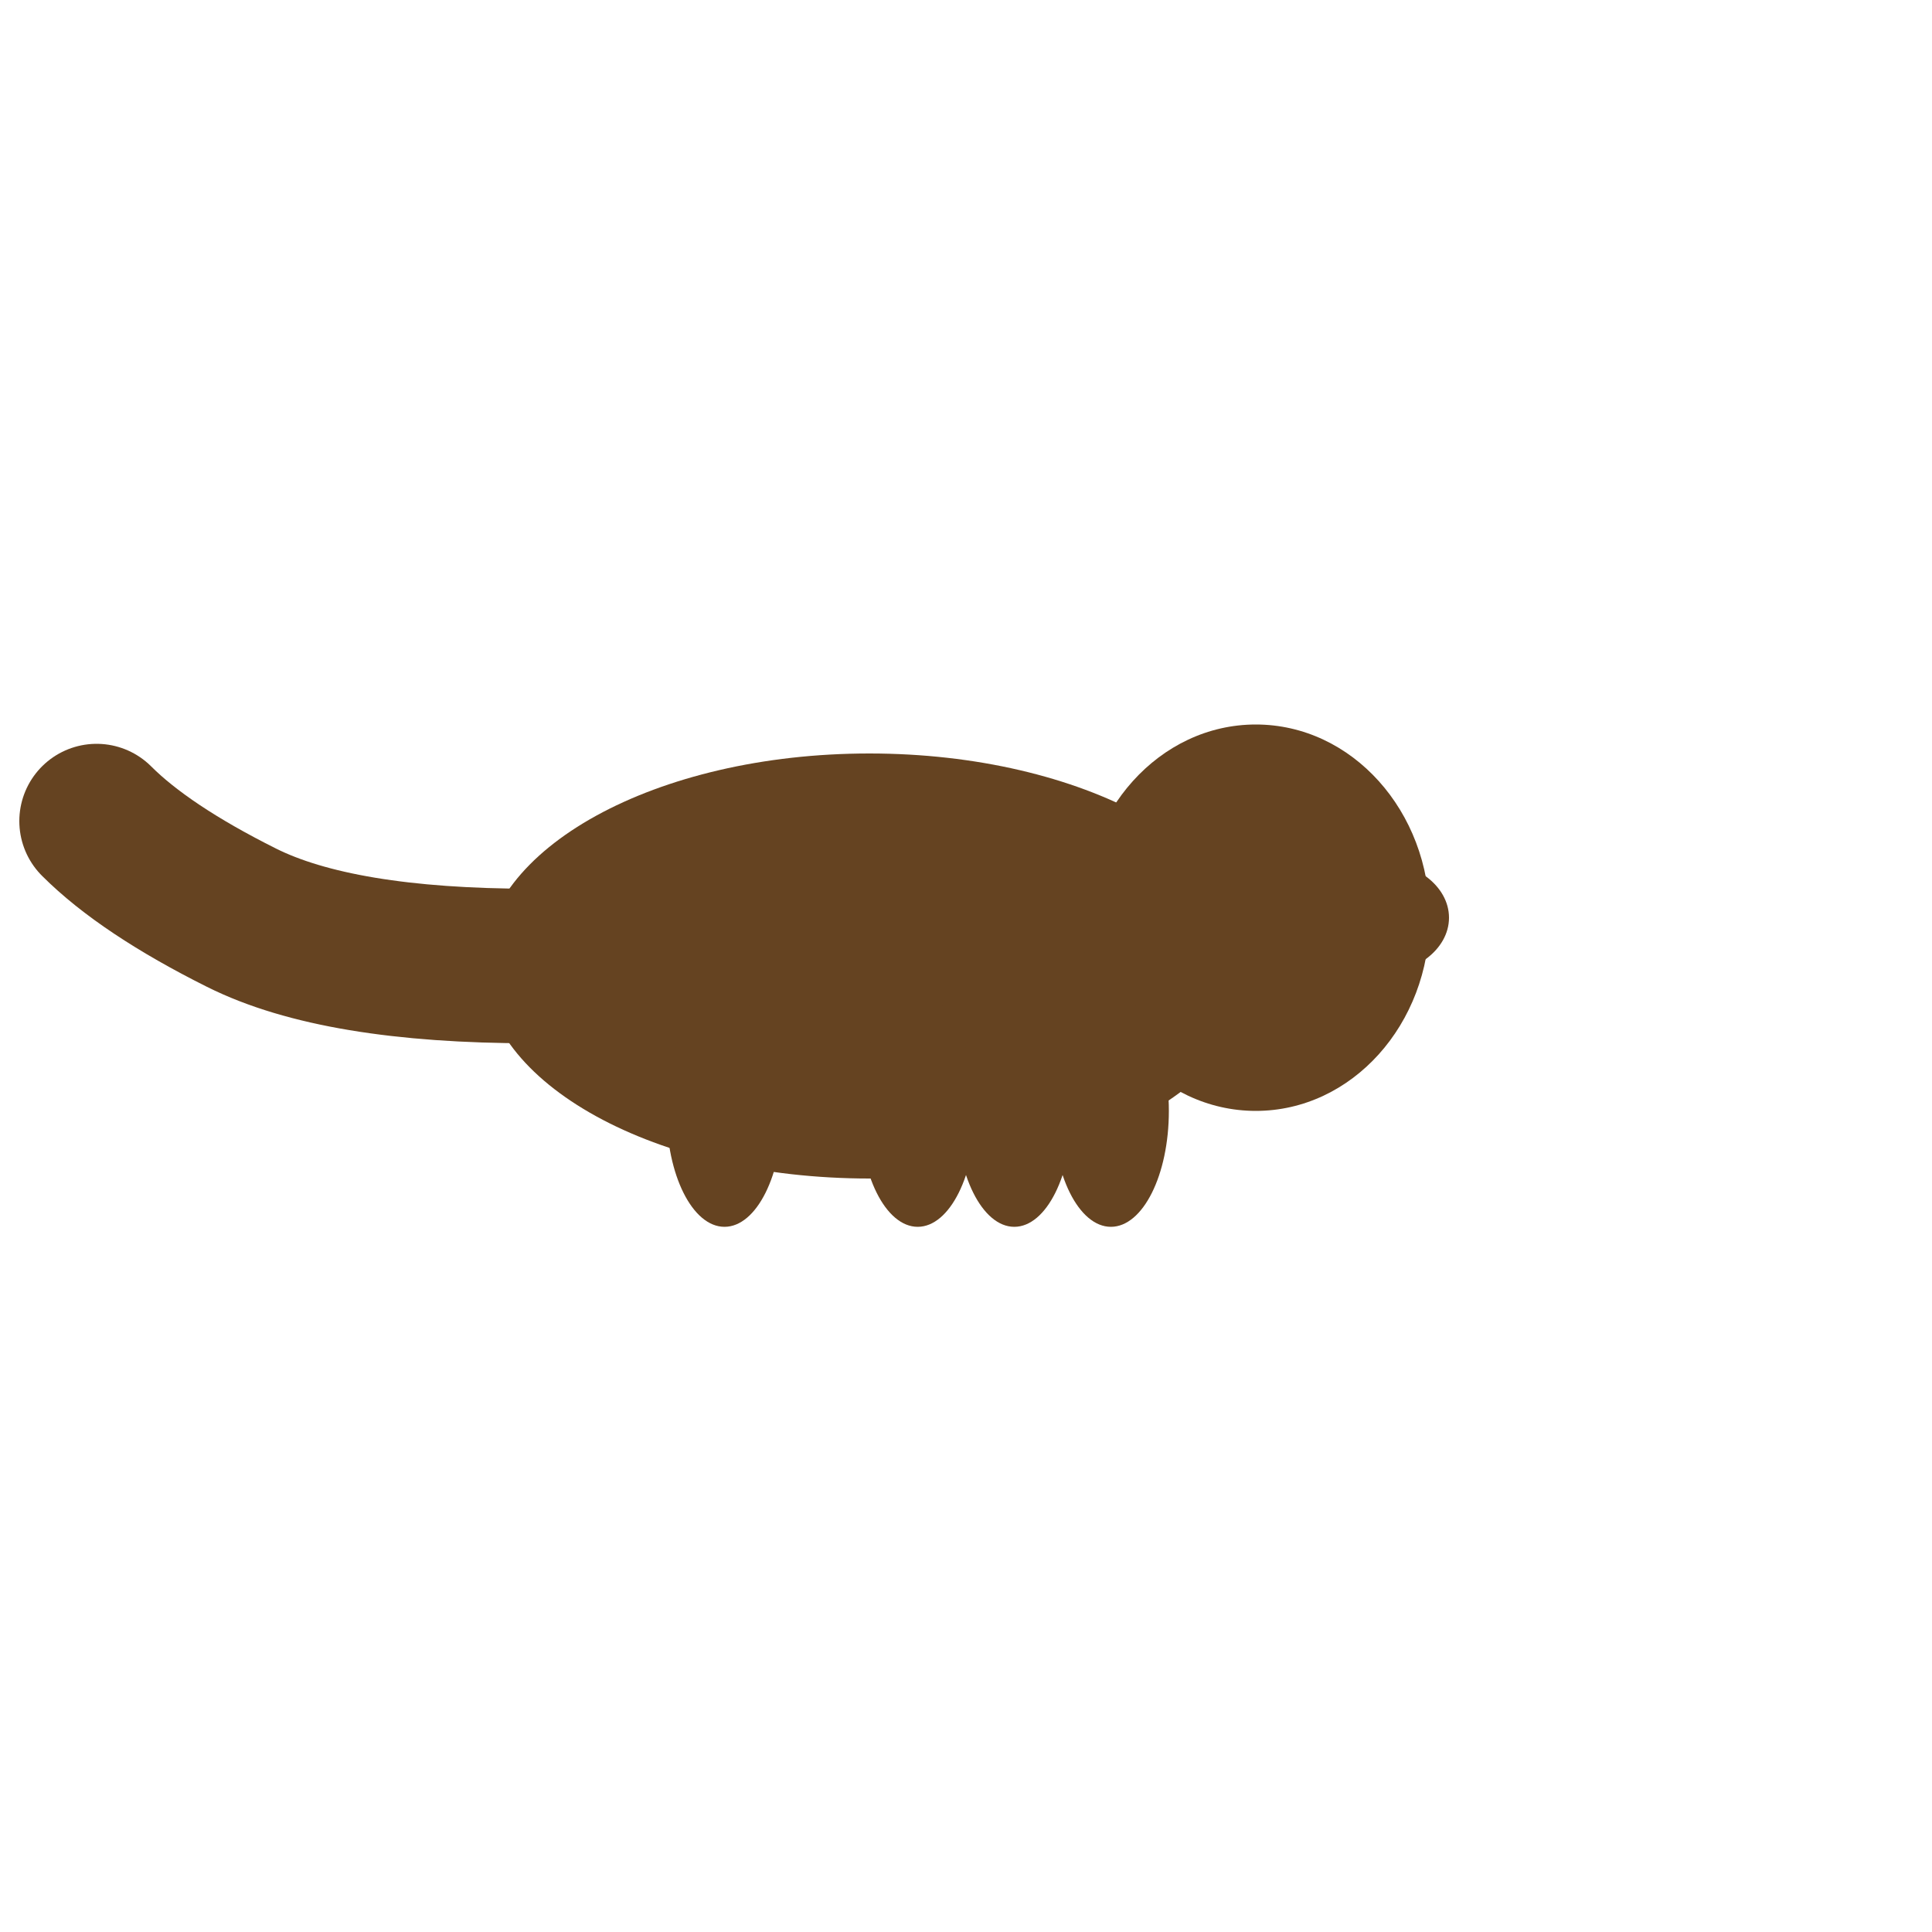
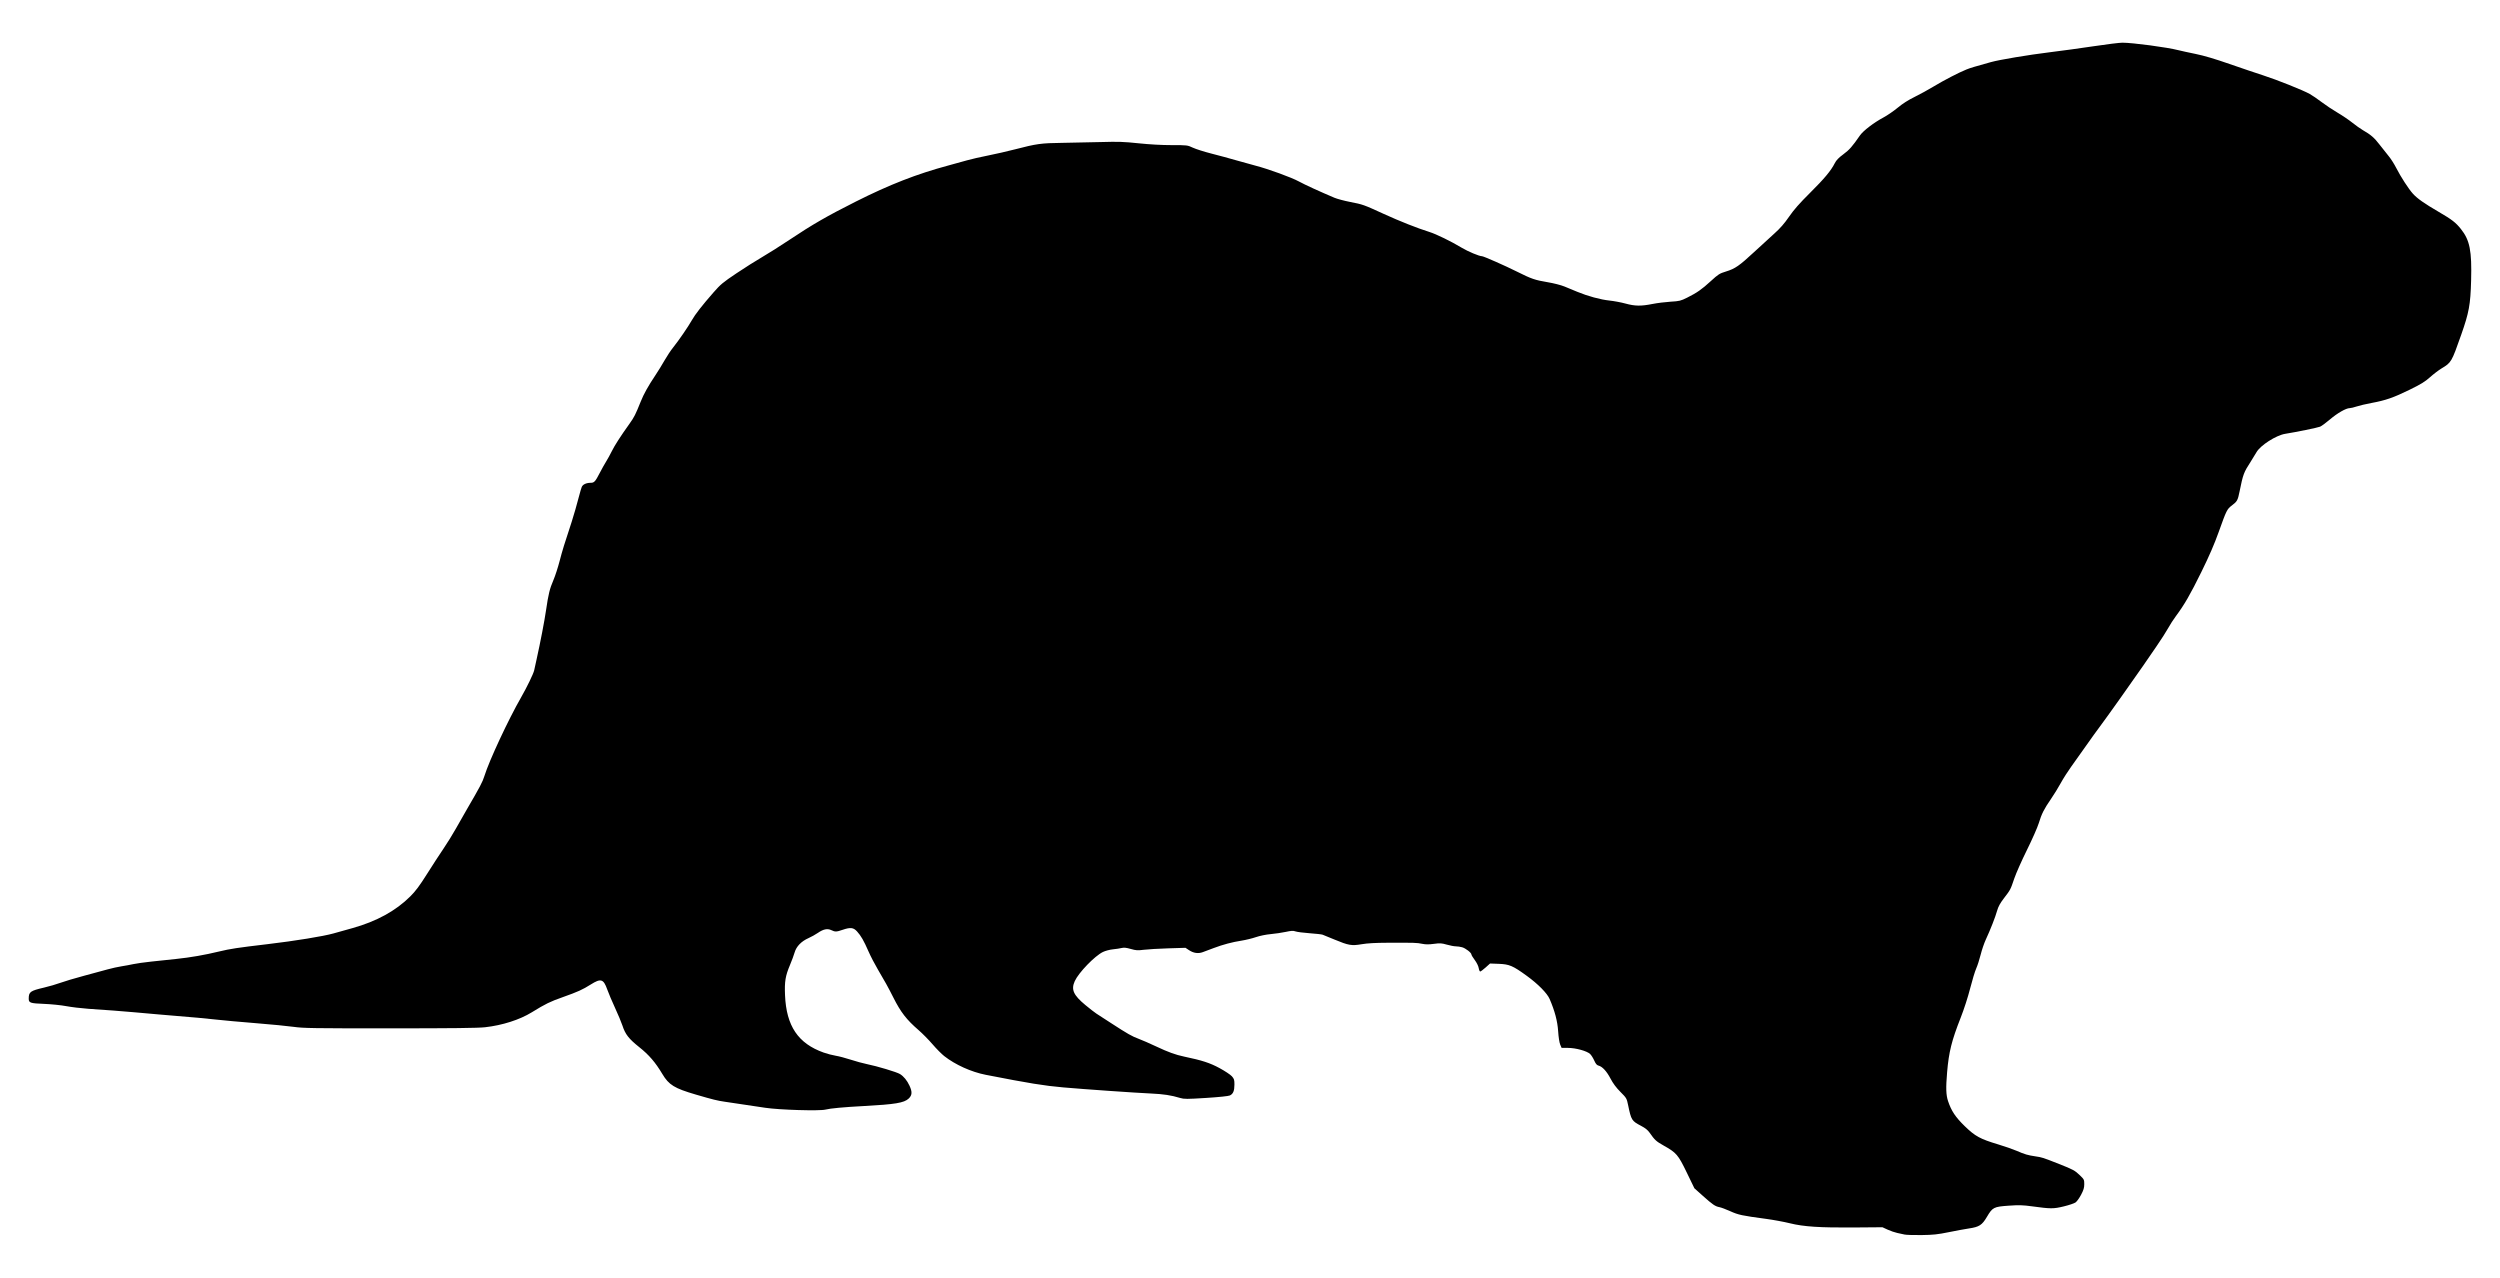
- <svg xmlns="http://www.w3.org/2000/svg" viewBox="0 0 200 200" fill="currentColor">
-   <g fill="#654321">
-     <ellipse cx="90" cy="100" rx="40" ry="22" />
-     <ellipse cx="130" cy="95" rx="18" ry="20" />
-     <circle cx="125" cy="82" r="4" />
-     <circle cx="135" cy="82" r="4" />
-     <ellipse cx="142" cy="95" rx="8" ry="6" />
-     <ellipse cx="75" cy="115" rx="6" ry="12" />
-     <ellipse cx="95" cy="115" rx="6" ry="12" />
-     <ellipse cx="105" cy="115" rx="6" ry="12" />
-     <ellipse cx="115" cy="115" rx="6" ry="12" />
-     <path d="M 55 100 Q 35 100 25 95 Q 15 90 10 85" stroke="#654321" stroke-width="16" fill="none" stroke-linecap="round" />
+ <svg xmlns="http://www.w3.org/2000/svg" version="1.1" id="svg1" width="2880" height="1472" viewBox="0 0 2880 1472">
+   <defs id="defs1" />
+   <g id="g1">
+     <path style="fill:#000000" d="m 2194.077,1422.197 c -1.925,-0.439 -5.75,-1.268 -8.5,-1.843 -2.75,-0.575 -7.7,-2.286 -11,-3.803 l -6,-2.757 -31.5,0.255 c -40.613,0.329 -58.997,-0.858 -75.192,-4.854 -6.769,-1.67 -19.058,-3.941 -27.308,-5.047 -27.987,-3.749 -31.859,-4.575 -41.209,-8.785 -4.923,-2.217 -10.549,-4.33 -12.503,-4.697 -4.937,-0.926 -7.838,-2.897 -19.113,-12.985 l -9.825,-8.791 -8.806,-18.177 c -9.973,-20.585 -11.822,-22.735 -26.818,-31.157 -8.33,-4.679 -10.163,-6.361 -15.804,-14.506 -2.209,-3.189 -5.036,-5.473 -10.007,-8.085 -10.802,-5.676 -11.304,-6.485 -14.953,-24.078 -1.575,-7.594 -1.797,-7.973 -8.789,-15.002 -4.939,-4.966 -8.505,-9.755 -11.45,-15.38 -4.444,-8.486 -9.398,-13.831 -13.856,-14.95 -1.909,-0.479 -3.202,-2.018 -4.879,-5.811 -1.255,-2.837 -3.392,-6.228 -4.75,-7.535 -3.586,-3.452 -16.559,-7.032 -25.482,-7.032 h -7.357 l -1.611,-3.75 c -0.947,-2.205 -1.927,-8.553 -2.377,-15.409 -0.77,-11.722 -3.857,-23.405 -9.829,-37.2 -2.877,-6.647 -13.366,-17.265 -26.385,-26.709 -15.995,-11.604 -20.007,-13.319 -32.209,-13.771 l -10.037,-0.372 -5.122,4.605 c -2.817,2.533 -5.613,4.605 -6.213,4.605 -0.6,0 -1.378,-1.795 -1.729,-3.988 -0.371,-2.318 -2.26,-6.162 -4.512,-9.181 -2.131,-2.856 -3.874,-5.739 -3.874,-6.408 0,-2.022 -6.697,-7.245 -10.723,-8.363 -2.078,-0.577 -5.354,-1.052 -7.28,-1.054 -1.927,0 -6.592,-0.889 -10.367,-1.968 -6.03,-1.724 -7.835,-1.832 -14.858,-0.887 -5.878,0.791 -9.487,0.771 -13.633,-0.077 -6.079,-1.243 -8.052,-1.303 -39.311,-1.207 -14.241,0.044 -23.64,0.57 -30.211,1.69 -11.681,1.991 -15.131,1.397 -31.529,-5.428 -6.373,-2.652 -12.488,-5.153 -13.588,-5.556 -1.1,-0.403 -7.834,-1.153 -14.965,-1.666 -7.131,-0.513 -14.419,-1.459 -16.197,-2.102 -2.608,-0.943 -4.787,-0.834 -11.293,0.564 -4.434,0.953 -12.22,2.103 -17.303,2.556 -5.368,0.478 -12.499,1.938 -17.014,3.482 -4.275,1.462 -11.7,3.274 -16.5,4.027 -10.998,1.726 -21.356,4.485 -32.228,8.586 -4.675,1.763 -10.3,3.871 -12.5,4.683 -5.217,1.927 -10.611,1.151 -15.778,-2.268 l -4.135,-2.737 -20.043,0.623 c -11.024,0.342 -23.644,1.085 -28.046,1.651 -6.987,0.898 -8.884,0.777 -14.947,-0.957 -5.206,-1.489 -7.833,-1.763 -10.497,-1.095 -1.954,0.49 -6.479,1.179 -10.053,1.531 -3.611,0.356 -8.722,1.712 -11.5,3.051 -9.431,4.548 -27.994,23.756 -32.449,33.574 -4.419,9.74 -1.593,16.102 12.248,27.578 5.06,4.195 10.775,8.636 12.7,9.868 1.925,1.232 9.575,6.189 17,11.014 18.933,12.305 24.011,15.19 31.735,18.032 3.721,1.369 12.84,5.352 20.265,8.851 13.751,6.48 22.171,9.53 32,11.592 20.777,4.357 29.739,7.269 40.819,13.261 6.225,3.367 12.638,7.624 14.25,9.46 2.575,2.932 2.93,4.096 2.917,9.554 -0.017,7.224 -1.473,10.702 -5.236,12.506 -1.63,0.782 -12.466,1.907 -27.471,2.854 -22.206,1.401 -25.298,1.405 -29.779,0.043 -10.245,-3.115 -19.395,-4.516 -33.5,-5.131 -17.178,-0.749 -77.484,-4.95 -101.299,-7.057 -22.275,-1.97 -38.558,-4.617 -89.201,-14.498 -16.617,-3.242 -35.078,-11.572 -47.833,-21.583 -3.034,-2.381 -9.104,-8.512 -13.489,-13.624 -4.385,-5.112 -11.612,-12.438 -16.06,-16.28 -13.848,-11.961 -20.546,-20.612 -29.047,-37.514 -5.804,-11.54 -10.21,-19.526 -17.79,-32.247 -3.522,-5.911 -8.415,-15.344 -10.873,-20.964 -5.414,-12.38 -8.528,-17.81 -13.14,-22.914 -4.171,-4.616 -7.666,-5.007 -16.768,-1.875 -7.043,2.423 -8.46,2.464 -12.855,0.368 -4.553,-2.171 -9.165,-1.232 -15.565,3.171 -2.776,1.91 -7.642,4.617 -10.814,6.015 -8.173,3.605 -13.966,9.586 -15.926,16.446 -0.864,3.025 -3.278,9.55 -5.363,14.5 -5.309,12.601 -6.365,19.048 -5.698,34.8 1.502,35.507 15.041,55.62 44.483,66.085 3.994,1.419 10.244,3.058 13.89,3.64 3.646,0.583 11.403,2.624 17.239,4.536 5.835,1.913 14.21,4.202 18.61,5.088 11.878,2.391 34.485,9.179 38.183,11.465 4.324,2.672 8.128,7.318 10.962,13.387 3.357,7.189 3.11,11.051 -0.953,14.883 -5.253,4.955 -15.528,6.664 -51.693,8.599 -23.055,1.234 -38.751,2.685 -44.116,4.079 -6.805,1.768 -53.249,0.378 -69.384,-2.077 -10.771,-1.639 -39.836,-5.979 -47,-7.018 -8.352,-1.212 -13.224,-2.423 -33,-8.204 -24.727,-7.229 -31.032,-11.102 -38.536,-23.675 -8.042,-13.473 -15.341,-21.963 -26.585,-30.92 -12.116,-9.652 -16.105,-14.767 -19.415,-24.898 -1.216,-3.722 -5.028,-12.843 -8.47,-20.268 -3.442,-7.425 -7.507,-17.024 -9.034,-21.331 -4.304,-12.14 -7.34,-13.059 -18.96,-5.736 -9.52,5.999 -14.94,8.455 -31.952,14.479 -15.174,5.373 -19.946,7.703 -35.992,17.574 -14.035,8.634 -33.899,14.99 -53.81,17.217 -8.266,0.925 -37.353,1.263 -109.746,1.277 -87.786,0.017 -99.805,-0.167 -110.5,-1.696 -6.6,-0.943 -26.4,-2.869 -44,-4.28 -17.6,-1.411 -37.625,-3.218 -44.5,-4.015 -11.886,-1.379 -25.022,-2.56 -67,-6.021 -10.175,-0.839 -23,-1.974 -28.5,-2.523 -5.5,-0.549 -16.3,-1.434 -24,-1.967 -7.7,-0.533 -20.689,-1.444 -28.865,-2.025 -8.176,-0.581 -19.651,-1.963 -25.5,-3.072 -5.849,-1.109 -17.303,-2.273 -25.452,-2.587 -16.038,-0.618 -17.695,-1.191 -17.67,-6.116 0.039,-7.707 1.792,-8.964 17.638,-12.655 5.967,-1.39 14.448,-3.864 18.848,-5.499 4.4,-1.635 16.55,-5.26 27,-8.055 10.45,-2.796 22.825,-6.152 27.5,-7.458 4.675,-1.306 11.875,-2.894 16,-3.528 4.125,-0.634 10.234,-1.765 13.575,-2.513 3.341,-0.748 12.566,-2.047 20.5,-2.888 7.934,-0.84 20.95,-2.217 28.925,-3.059 16.794,-1.774 32.464,-4.505 49.697,-8.664 12.621,-3.046 20.263,-4.198 55.724,-8.404 31.561,-3.744 63.83,-8.992 75.579,-12.293 5.775,-1.622 15.647,-4.386 21.938,-6.141 27.74,-7.739 49.891,-19.885 66.602,-36.518 6.207,-6.178 10.628,-12.107 19.389,-26.003 6.242,-9.9 14.732,-22.95 18.867,-29 4.136,-6.05 10.57,-16.448 14.299,-23.106 3.729,-6.659 9.374,-16.558 12.544,-22 15.39,-26.414 18.178,-31.707 20.3,-38.536 5.54,-17.834 27.529,-64.964 42.391,-90.858 6.629,-11.55 14.14,-27.095 14.978,-31 0.295,-1.375 1.481,-6.775 2.636,-12 4.705,-21.285 9.131,-44.282 11.052,-57.412 2.711,-18.534 4.176,-24.489 8.508,-34.588 2.006,-4.675 5.215,-14.575 7.132,-22 2.997,-11.609 5.691,-20.364 13.843,-45 2.096,-6.334 6.345,-21.137 8.61,-30 1.054,-4.125 2.408,-8.708 3.008,-10.185 1.192,-2.934 5.254,-4.815 10.396,-4.815 3.942,0 5.184,-1.37 10.423,-11.5 2.276,-4.4 5.548,-10.25 7.272,-13 1.724,-2.75 4.646,-8.069 6.494,-11.82 3.339,-6.778 10.119,-17.303 20.428,-31.713 5.398,-7.545 6.927,-10.563 12.9,-25.468 3.581,-8.934 8.558,-17.862 17.004,-30.5 3.124,-4.675 7.832,-12.325 10.462,-17 2.63,-4.675 7.124,-11.425 9.986,-15 6.559,-8.192 17.223,-23.729 21.463,-31.272 3.76,-6.686 11.753,-16.954 24.803,-31.857 8.32,-9.502 10.932,-11.683 26.5,-22.13 9.499,-6.374 22.895,-14.838 29.77,-18.809 6.875,-3.97 21.05,-12.936 31.5,-19.923 25.948,-17.35 43.511,-27.471 76.196,-43.909 39.049,-19.639 70.242,-31.813 106.627,-41.616 7.247,-1.953 17.002,-4.648 21.677,-5.989 4.675,-1.342 15.475,-3.816 24,-5.499 8.525,-1.683 22.406,-4.851 30.846,-7.04 25.303,-6.562 30.379,-7.264 54.654,-7.559 12.1,-0.147 32.35,-0.569 45,-0.937 19.641,-0.572 25.927,-0.363 43.037,1.435 12.608,1.325 26.748,2.105 38.138,2.105 17.978,0 18.144,0.02 24.463,2.971 3.499,1.634 13.337,4.745 21.862,6.913 8.525,2.168 20.9,5.526 27.5,7.46 6.6,1.935 16.725,4.742 22.5,6.239 15.122,3.919 41.941,13.692 50.42,18.372 6.476,3.575 24.497,11.83 40.831,18.704 3.163,1.331 11.263,3.493 18,4.803 14.806,2.881 15.494,3.125 38.749,13.78 18.254,8.363 38.862,16.514 52.481,20.757 7.986,2.488 25.129,10.85 37.391,18.237 7.258,4.373 20.162,9.763 23.372,9.763 1.812,0 26.679,10.962 40.061,17.66 16.846,8.431 20.886,9.827 35.498,12.264 7.072,1.179 15.363,3.306 19.5,5.002 3.959,1.623 10.572,4.357 14.697,6.075 11.907,4.96 26.692,8.982 36.907,10.042 5.187,0.538 13.517,2.098 18.512,3.467 10.971,3.007 17.894,3.118 31.081,0.496 5.5,-1.093 14.95,-2.282 21,-2.64 10.183,-0.604 11.594,-0.949 19,-4.642 11.437,-5.703 16.762,-9.426 27.323,-19.104 8.611,-7.89 9.947,-8.734 17.5,-11.052 10.475,-3.214 15.349,-6.585 32.315,-22.35 7.624,-7.084 18.101,-16.673 23.282,-21.31 6.806,-6.09 11.521,-11.48 16.988,-19.419 5.565,-8.081 11.96,-15.354 24.171,-27.489 16.666,-16.562 24.082,-25.456 28.522,-34.207 1.732,-3.413 4.456,-6.236 9.909,-10.269 6.95,-5.139 10.128,-8.749 19.083,-21.674 3.746,-5.407 16.012,-14.788 27.053,-20.69 4.465,-2.387 11.884,-7.473 16.486,-11.302 5.53,-4.601 12.098,-8.792 19.367,-12.357 6.05,-2.967 15.939,-8.391 21.975,-12.052 11.597,-7.035 29.154,-16.13 37.833,-19.598 4.613,-1.844 8.882,-3.131 28.192,-8.499 9.863,-2.742 43.446,-8.364 67.5,-11.3 13.475,-1.645 36.519,-4.804 51.208,-7.02 14.69,-2.217 29.401,-4.03 32.692,-4.03 11.974,0 51.36,5.259 64.425,8.603 3.204,0.82 12.204,2.787 20,4.371 9.588,1.948 22.265,5.7 39.175,11.595 13.75,4.793 31.075,10.657 38.5,13.03 15.696,5.018 46.111,17.172 53.828,21.51 2.93,1.648 9.023,5.815 13.539,9.26 4.516,3.446 12.693,8.891 18.172,12.1 5.479,3.21 13.235,8.455 17.237,11.655 4.002,3.201 9.402,7.04 12,8.53 9.318,5.346 13.345,8.825 19.416,16.774 3.39,4.439 8.133,10.42 10.539,13.292 2.406,2.872 6.281,8.956 8.61,13.521 5.26,10.309 14.261,24.204 19.271,29.749 4.991,5.524 13.13,11.249 29.778,20.944 15.138,8.816 19.567,12.237 25.518,19.711 10.262,12.889 12.672,25.072 11.742,59.353 -0.756,27.839 -2.405,36.856 -11.434,62.5 -11.146,31.657 -11.301,31.923 -22.716,38.809 -3.3,1.991 -9.244,6.525 -13.208,10.077 -5.796,5.192 -10.4,8.018 -23.5,14.424 -18.643,9.116 -27.57,12.22 -43.792,15.223 -6.325,1.171 -14.073,2.993 -17.218,4.048 -3.145,1.055 -6.745,1.919 -8,1.92 -4.196,10e-4 -14.2,5.712 -22.632,12.919 -4.593,3.926 -9.768,7.727 -11.5,8.448 -2.698,1.123 -27.628,6.223 -40.15,8.214 -10.514,1.672 -28.677,13.323 -33.148,21.263 -1.442,2.56 -4.521,7.59 -6.843,11.178 -7.762,11.99 -8.629,14.324 -12.544,33.739 -2.123,10.527 -2.756,11.685 -8.97,16.381 -5.531,4.181 -6.209,5.547 -15.072,30.379 -5.029,14.091 -10.898,27.643 -19.912,45.979 -12.822,26.085 -19.676,37.977 -29.39,51 -2.872,3.85 -6.934,10.15 -9.027,14 -2.093,3.85 -8.152,13.3 -13.464,21 -5.312,7.7 -12.352,17.934 -15.644,22.741 -10.121,14.78 -42.633,60.496 -49.151,69.11 -3.391,4.482 -10.732,14.674 -16.313,22.649 -5.582,7.975 -13.253,18.775 -17.047,24 -3.794,5.225 -9.237,13.775 -12.095,19 -2.858,5.225 -7.99,13.55 -11.403,18.5 -7.861,11.399 -10.61,16.871 -13.902,27.663 -1.451,4.757 -7.561,18.595 -13.577,30.752 -6.016,12.157 -12.582,26.937 -14.589,32.844 -4.468,13.146 -4.271,12.769 -11.846,22.697 -4.565,5.983 -6.641,9.771 -7.981,14.565 -2.058,7.364 -7.747,21.886 -12.942,33.036 -1.936,4.156 -4.628,12.031 -5.981,17.5 -1.353,5.469 -3.663,12.643 -5.133,15.943 -1.47,3.3 -4.617,13.65 -6.994,23 -2.534,9.967 -7.067,23.973 -10.959,33.856 -10.347,26.277 -13.582,39.289 -15.574,62.644 -1.541,18.064 -1.276,26.23 1.078,33.282 3.796,11.371 8.602,18.572 19.346,28.989 11.906,11.543 17.588,14.639 38.28,20.857 7.589,2.28 17.173,5.607 21.298,7.392 9.579,4.145 12.848,5.111 21.772,6.43 7.756,1.147 8.079,1.251 27.228,8.792 16.217,6.387 18.173,7.454 24.065,13.133 4.692,4.522 4.935,5.018 4.935,10.045 0,4.147 -0.786,6.783 -3.641,12.216 -2.002,3.811 -4.881,7.811 -6.396,8.891 -1.516,1.079 -7.623,3.135 -13.572,4.569 -11.984,2.888 -14.853,2.881 -36.603,-0.084 -10.588,-1.444 -15.044,-1.571 -26.67,-0.761 -17.439,1.214 -18.77,1.895 -25.273,12.913 -5.624,9.53 -8.871,11.611 -20.845,13.36 -4.125,0.603 -14.475,2.513 -23,4.246 -13.061,2.655 -18.018,3.182 -31.5,3.348 -8.8,0.109 -17.575,-0.161 -19.5,-0.6 z" id="path1" />
  </g>
</svg>
